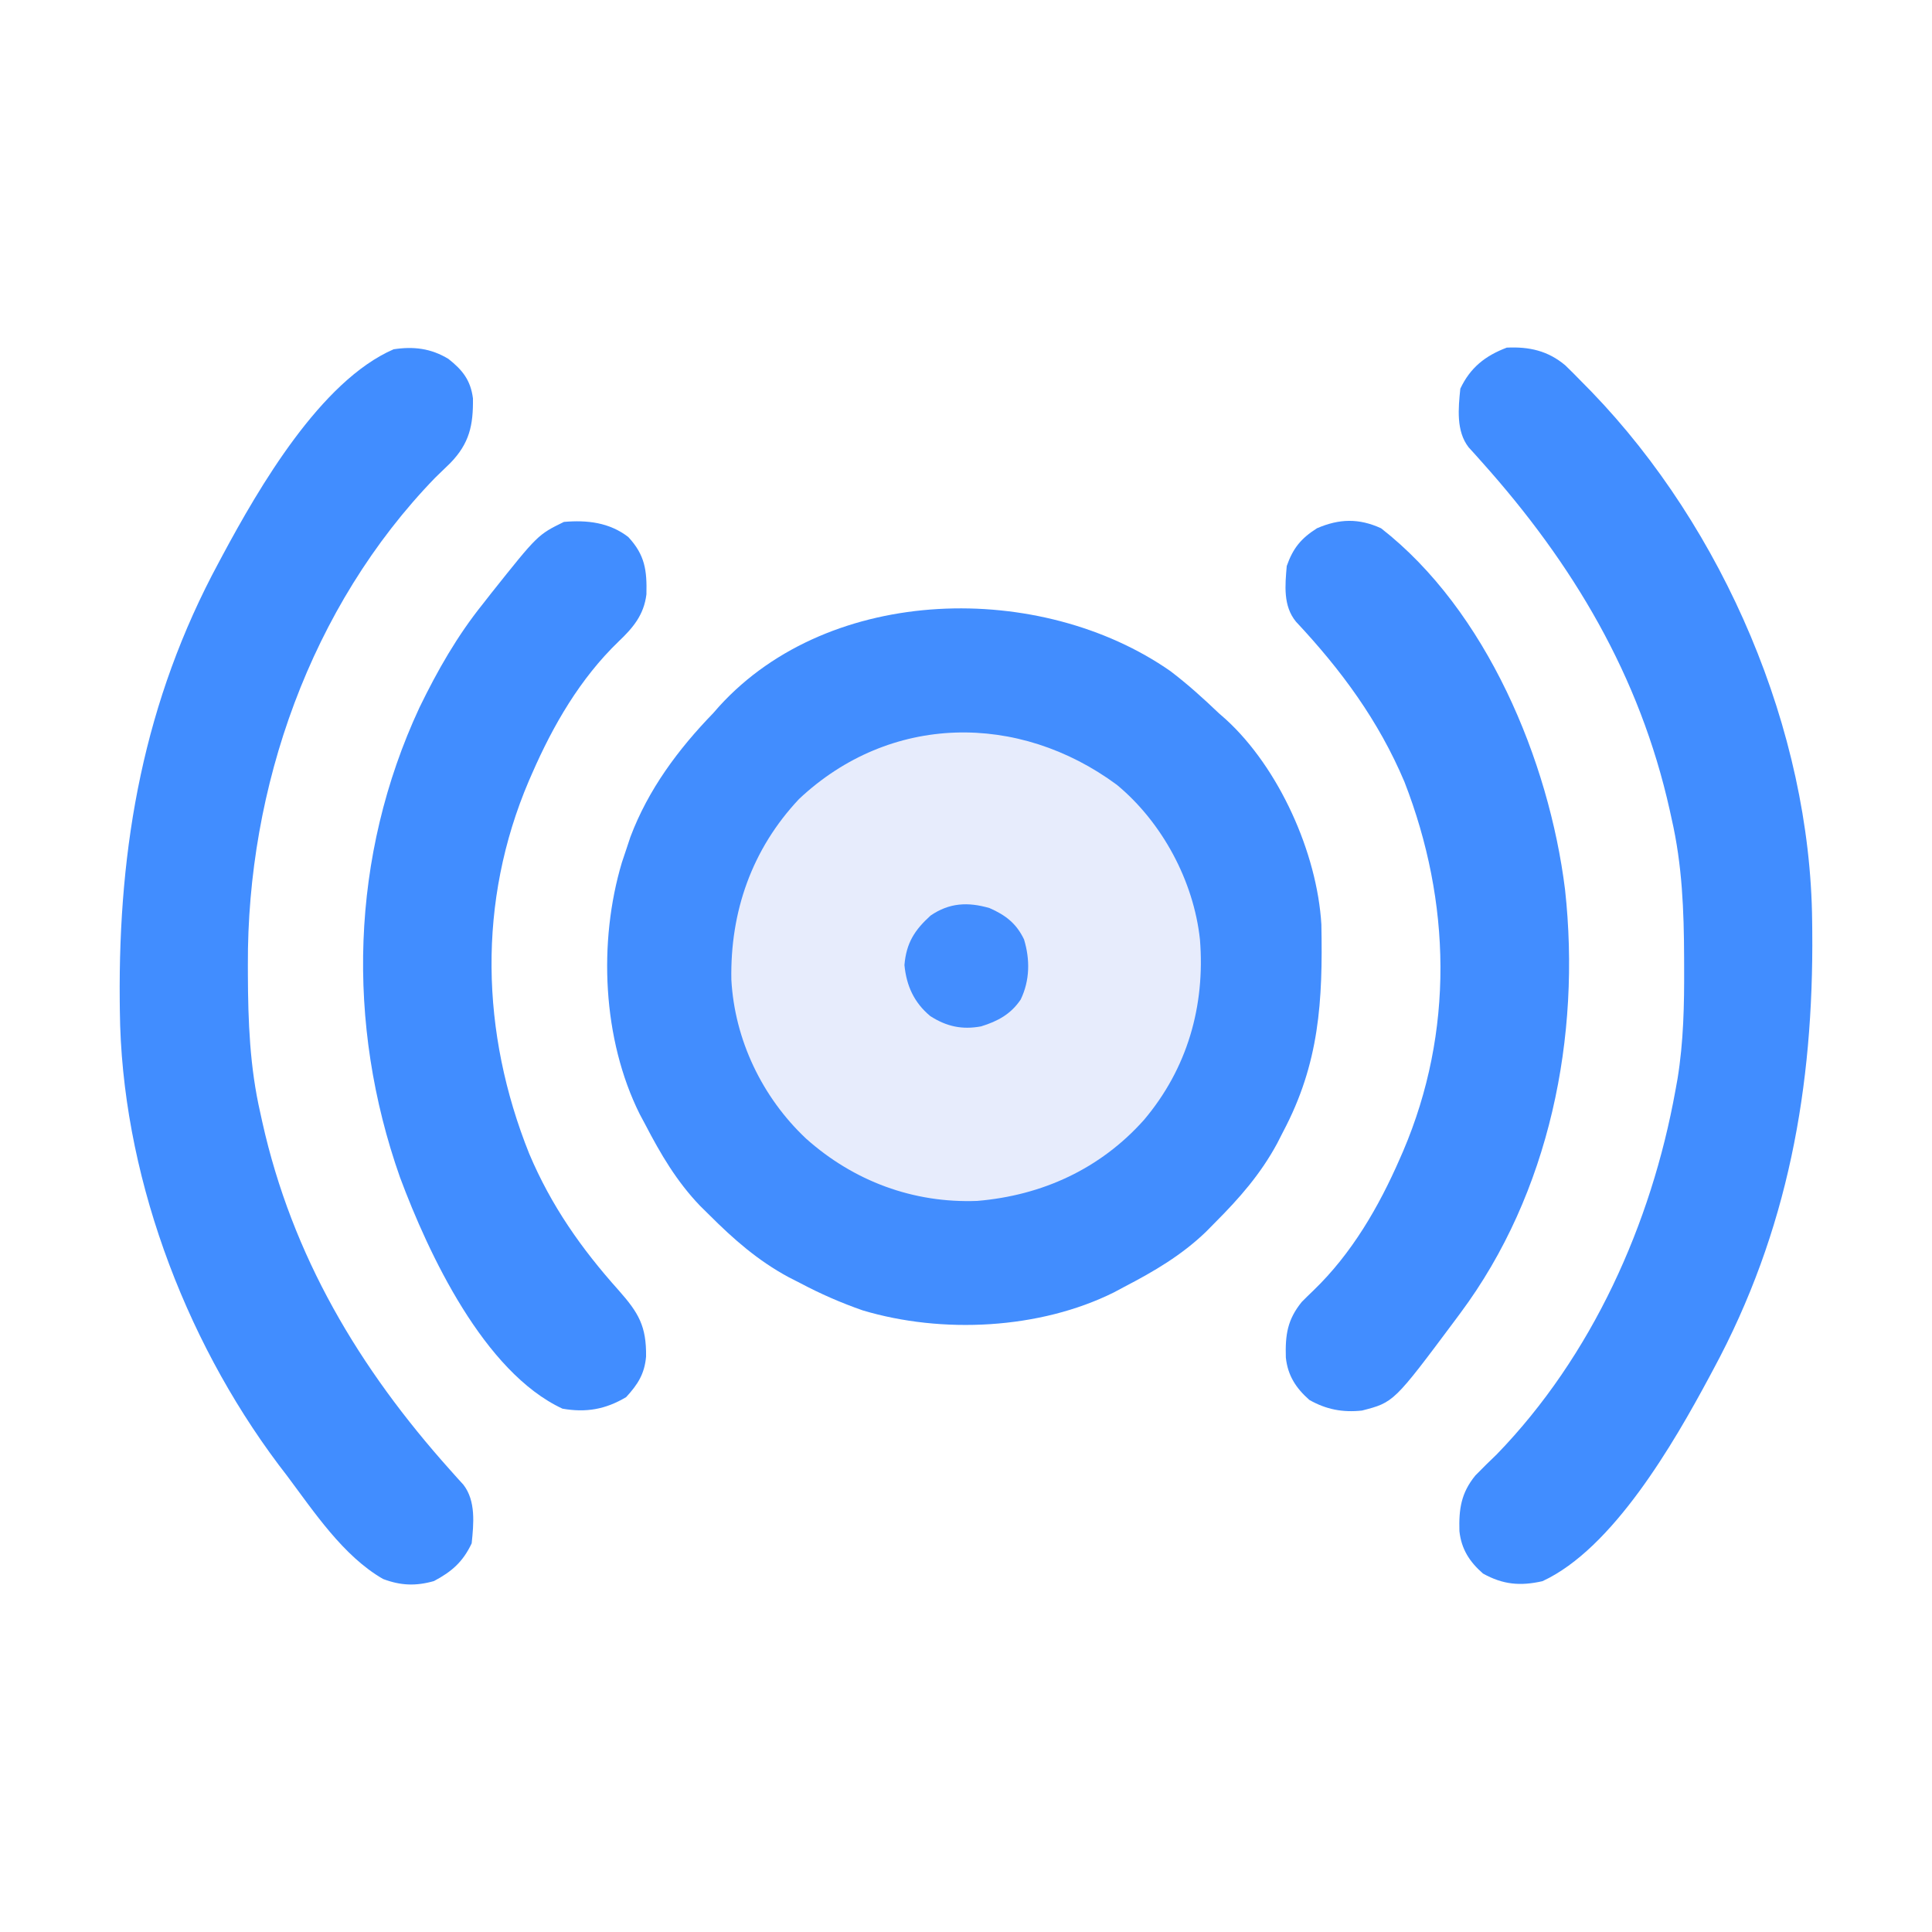
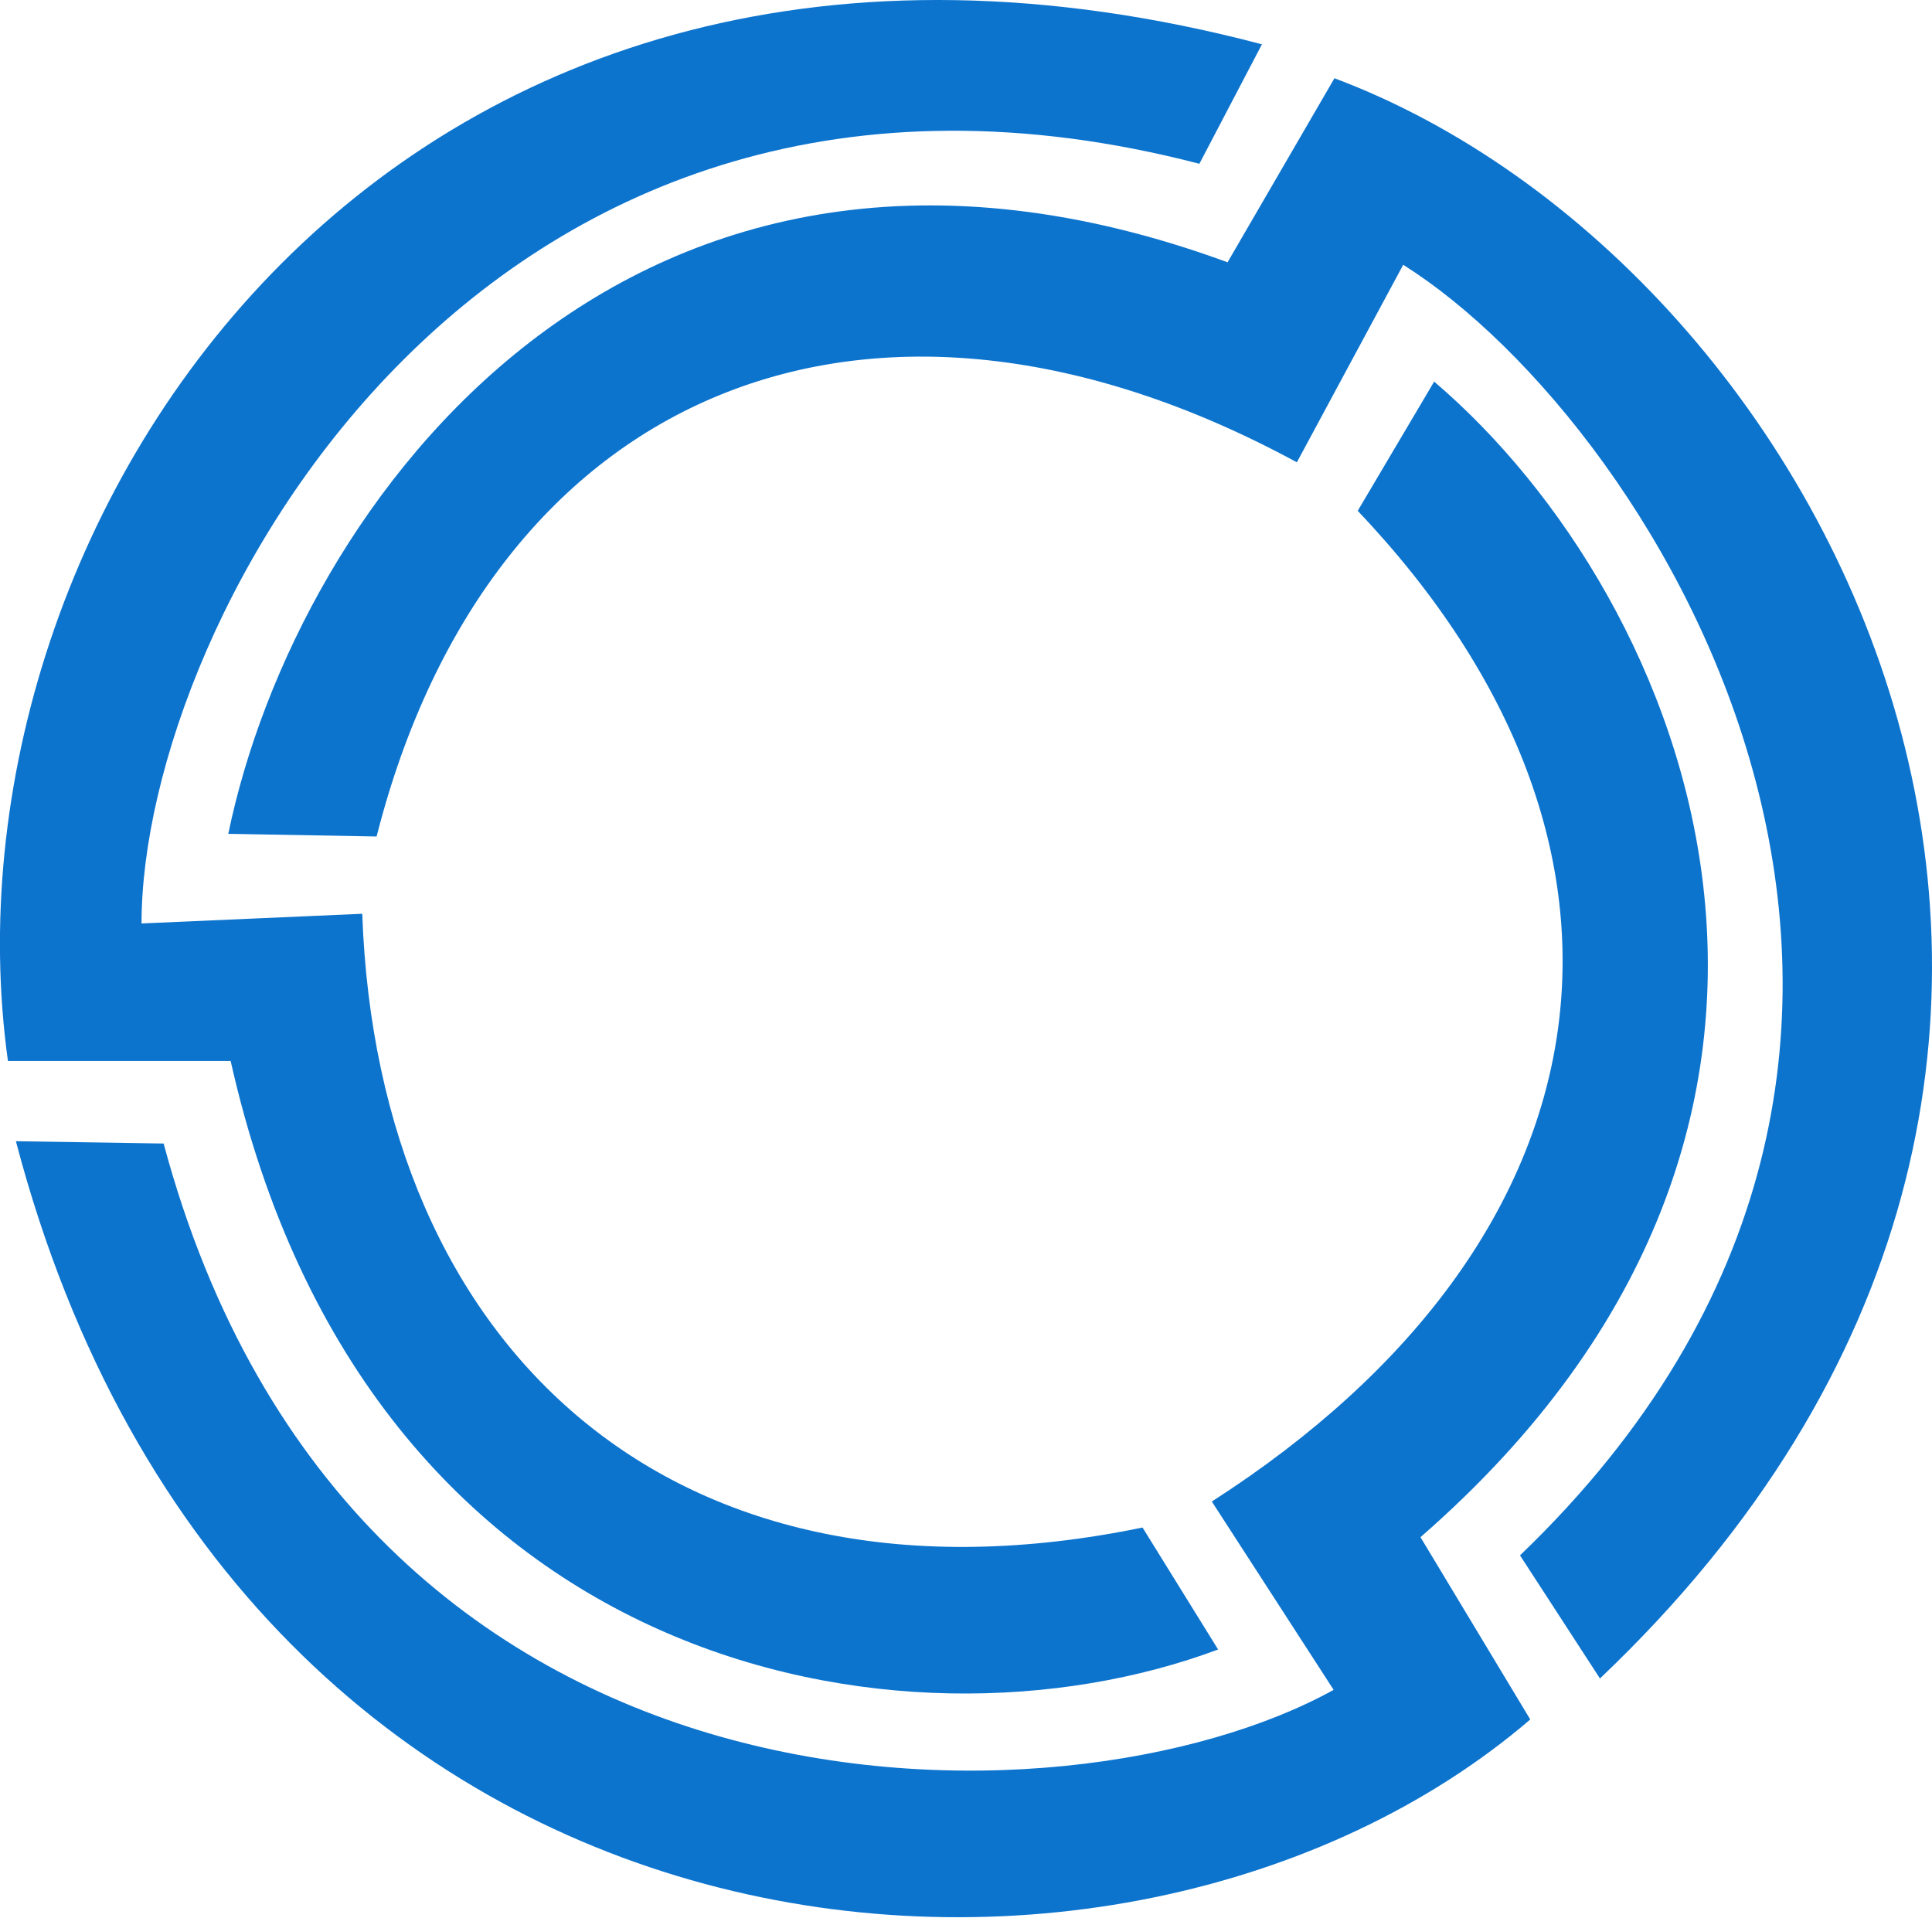
- <svg xmlns="http://www.w3.org/2000/svg" version="1.1" width="512" height="512">
-   <path d="M0 0 C4.536 3.448 8.698 7.21 12.816 11.141 C13.43 11.679 14.044 12.218 14.676 12.773 C28.771 25.64 38.869 48.185 39.993 67.122 C40.391 87.444 39.486 103.923 29.816 122.141 C29.303 123.146 28.79 124.152 28.262 125.188 C23.859 133.318 18.299 139.649 11.816 146.141 C11.012 146.957 10.208 147.773 9.379 148.613 C2.917 154.81 -4.303 159.048 -12.184 163.141 C-13.541 163.868 -13.541 163.868 -14.926 164.609 C-34.663 174.448 -60.558 175.691 -81.566 169.402 C-87.349 167.385 -92.776 165.011 -98.184 162.141 C-99.189 161.628 -100.195 161.115 -101.23 160.586 C-109.361 156.184 -115.692 150.623 -122.184 144.141 C-123 143.336 -123.816 142.532 -124.656 141.703 C-130.853 135.241 -135.091 128.021 -139.184 120.141 C-139.668 119.236 -140.153 118.331 -140.652 117.398 C-150.532 97.58 -151.677 71.762 -145.371 50.684 C-144.979 49.514 -144.587 48.345 -144.184 47.141 C-143.833 46.085 -143.482 45.029 -143.121 43.941 C-138.393 31.383 -130.456 20.707 -121.184 11.141 C-120.646 10.53 -120.109 9.919 -119.555 9.289 C-90.071 -23.076 -34.286 -23.922 0 0 Z " fill="#428DFE" transform="translate(310.1836,177.8594)" />
-   <path d="M0 0 C12 9.95 20.343 25.479 22 41 C23.411 58.621 18.652 75.226 7.141 88.817 C-4.432 101.777 -19.827 108.807 -37.016 110.254 C-53.963 110.901 -69.754 105.02 -82.375 93.75 C-93.994 82.826 -101.318 67.564 -102.184 51.617 C-102.514 33.608 -96.751 17.044 -84.25 3.75 C-60.144 -18.919 -26.084 -19.281 0 0 Z " fill="#E7ECFC" transform="translate(296,208)" />
-   <path d="M0 0 C1.422 1.369 2.815 2.769 4.188 4.188 C5.105 5.119 6.023 6.051 6.969 7.012 C41.999 43.335 64.938 96.718 65.426 147.305 C65.436 148.151 65.445 148.998 65.455 149.87 C65.835 191.241 59.047 229.453 39.188 266.188 C38.868 266.786 38.549 267.385 38.22 268.001 C28.763 285.614 12.657 313.599 -6.051 322.219 C-11.908 323.542 -16.507 323.149 -21.812 320.188 C-25.361 317.078 -27.542 313.723 -28.051 308.953 C-28.223 303.109 -27.616 298.832 -23.812 294.188 C-21.964 292.278 -20.057 290.439 -18.145 288.594 C7.082 262.564 22.813 227.507 29.188 192.188 C29.467 190.646 29.467 190.646 29.752 189.073 C31.354 179.216 31.545 169.519 31.5 159.562 C31.497 158.304 31.497 158.304 31.494 157.021 C31.449 144.524 30.997 132.412 28.188 120.188 C28.021 119.426 27.855 118.665 27.684 117.881 C19.74 82.253 2.027 52.579 -22.086 25.648 C-22.718 24.939 -23.349 24.23 -24 23.5 C-24.53 22.919 -25.06 22.337 -25.605 21.738 C-28.966 17.421 -28.338 11.352 -27.812 6.188 C-25.183 0.626 -21.237 -2.517 -15.5 -4.688 C-9.56 -4.964 -4.614 -3.874 0 0 Z " fill="#418DFF" transform="translate(414.8125,96.8125)" />
-   <path d="M0 0 C3.776 2.975 5.873 5.675 6.5 10.438 C6.601 17.595 5.559 22.388 0.504 27.598 C-0.829 28.895 -2.165 30.189 -3.504 31.48 C-36.582 65.612 -53.361 113.655 -53.148 160.574 C-53.146 161.829 -53.146 161.829 -53.143 163.109 C-53.097 175.587 -52.642 187.681 -49.836 199.887 C-49.67 200.648 -49.503 201.409 -49.332 202.193 C-41.389 237.821 -23.675 267.495 0.438 294.426 C1.069 295.135 1.701 295.844 2.352 296.574 C3.146 297.446 3.146 297.446 3.957 298.336 C7.318 302.654 6.689 308.723 6.164 313.887 C3.854 318.774 0.921 321.368 -3.836 323.887 C-8.686 325.259 -12.659 325.09 -17.324 323.332 C-27.909 317.241 -35.644 305.486 -42.836 295.887 C-43.899 294.498 -43.899 294.498 -44.984 293.082 C-70.359 259.282 -86.666 215.154 -87.074 172.77 C-87.084 171.923 -87.094 171.076 -87.104 170.204 C-87.484 128.833 -80.695 90.621 -60.836 53.887 C-60.517 53.288 -60.197 52.69 -59.868 52.073 C-50.211 34.087 -33.833 5.829 -14.523 -2.551 C-9.242 -3.356 -4.631 -2.808 0 0 Z " fill="#418DFF" transform="translate(118.8359,95.11328)" />
-   <path d="M0 0 C4.429 4.761 4.969 8.847 4.809 15.199 C4.134 20.637 1.309 24.011 -2.562 27.688 C-12.744 37.498 -19.887 49.832 -25.5 62.688 C-25.782 63.333 -26.064 63.978 -26.355 64.644 C-39.993 96.613 -39.102 131.375 -26.25 163.438 C-20.432 177.219 -12.44 188.595 -2.5 199.688 C2.768 205.646 4.82 209.175 4.715 217.184 C4.318 221.804 2.509 224.587 -0.562 227.938 C-6.027 231.193 -11.181 232.092 -17.438 231 C-38.24 221.328 -52.911 190.043 -60.5 169.688 C-74.847 129.011 -73.651 84.513 -55.338 45.192 C-50.579 35.399 -45.342 26.192 -38.5 17.688 C-37.781 16.767 -37.061 15.847 -36.32 14.898 C-23.977 -0.606 -23.977 -0.606 -17.062 -4 C-10.921 -4.539 -4.999 -3.862 0 0 Z " fill="#418DFF" transform="translate(166.5,142.3125)" />
-   <path d="M0 0 C27.903 21.749 44.488 61.509 48.75 95.73 C53.03 134.653 44.696 176.191 21 208 C20.585 208.56 20.17 209.121 19.742 209.698 C3.372 231.639 3.372 231.639 -5.062 233.812 C-10.153 234.365 -14.54 233.534 -19 231 C-22.546 227.885 -24.729 224.539 -25.238 219.766 C-25.416 213.751 -24.842 209.722 -21 205 C-19.996 203.983 -18.974 202.984 -17.938 202 C-7.756 192.19 -0.613 179.855 5 167 C5.282 166.355 5.564 165.709 5.855 165.044 C19.352 133.404 18.595 99.046 6.188 67.188 C-0.666 50.975 -10.551 37.565 -22.539 24.77 C-25.994 20.585 -25.44 15.133 -25 10 C-23.337 5.274 -21.221 2.686 -17 0 C-11.057 -2.564 -5.861 -2.683 0 0 Z " fill="#428DFF" transform="translate(366,140)" />
-   <path d="M0 0 C4.267 1.874 7.106 4.055 9.145 8.297 C10.768 13.635 10.705 19.16 8.27 24.227 C5.657 28.118 2.185 29.992 -2.23 31.352 C-7.297 32.288 -11.403 31.38 -15.691 28.629 C-20.002 25.051 -22.017 20.568 -22.543 15.102 C-22.059 9.299 -19.887 5.85 -15.605 1.977 C-10.673 -1.398 -5.755 -1.673 0 0 Z " fill="#438DFE" transform="translate(262.2305,240.6484)" />
+ <svg xmlns="http://www.w3.org/2000/svg" id="Layer_1" data-name="Layer 1" viewBox="0 0 971.63 964.25">
+   <defs>
+     <style>.cls-1{fill:#0d74ce;}</style>
+   </defs>
+   <path class="cls-1" d="M648.84,40.16l-31.47,60.09c-358.62-93.2-532,229.19-532,382.07l111-4.87c7.79,219.09,156.77,357.37,392.42,308.68l38,61.34c-158.72,59.4-427.47,11.69-496.61-296h-112C-19.77,278.8,212.6-74.75,648.84,40.16Z" transform="translate(-14.19 -17.88)" />
+   <path class="cls-1" d="M818.83,862.05l-40.21-61.92c265-254.31,70.65-567.63-58.73-649.07L666.4,250.39C452.29,134.21,260.79,213.62,203.59,438.58L129,437.24c34.28-166,202.52-397.5,502.55-287.45l53.75-92.56C938,152.08,1143.24,554,818.83,862.05Z" transform="translate(-14.19 -17.88)" />
+   <path class="cls-1" d="M22.18,591.84,96.48,593C191.65,947.77,551.2,941.92,684.89,867.77l-61.26-94.72C828.58,641.4,857.52,443.75,697,274.8l38.45-65c128.93,110,234.1,371.29-6.88,581.18l55.21,91.69C578.94,1058.37,135.84,1024.54,22.18,591.84Z" transform="translate(-14.19 -17.88)" />
</svg>
